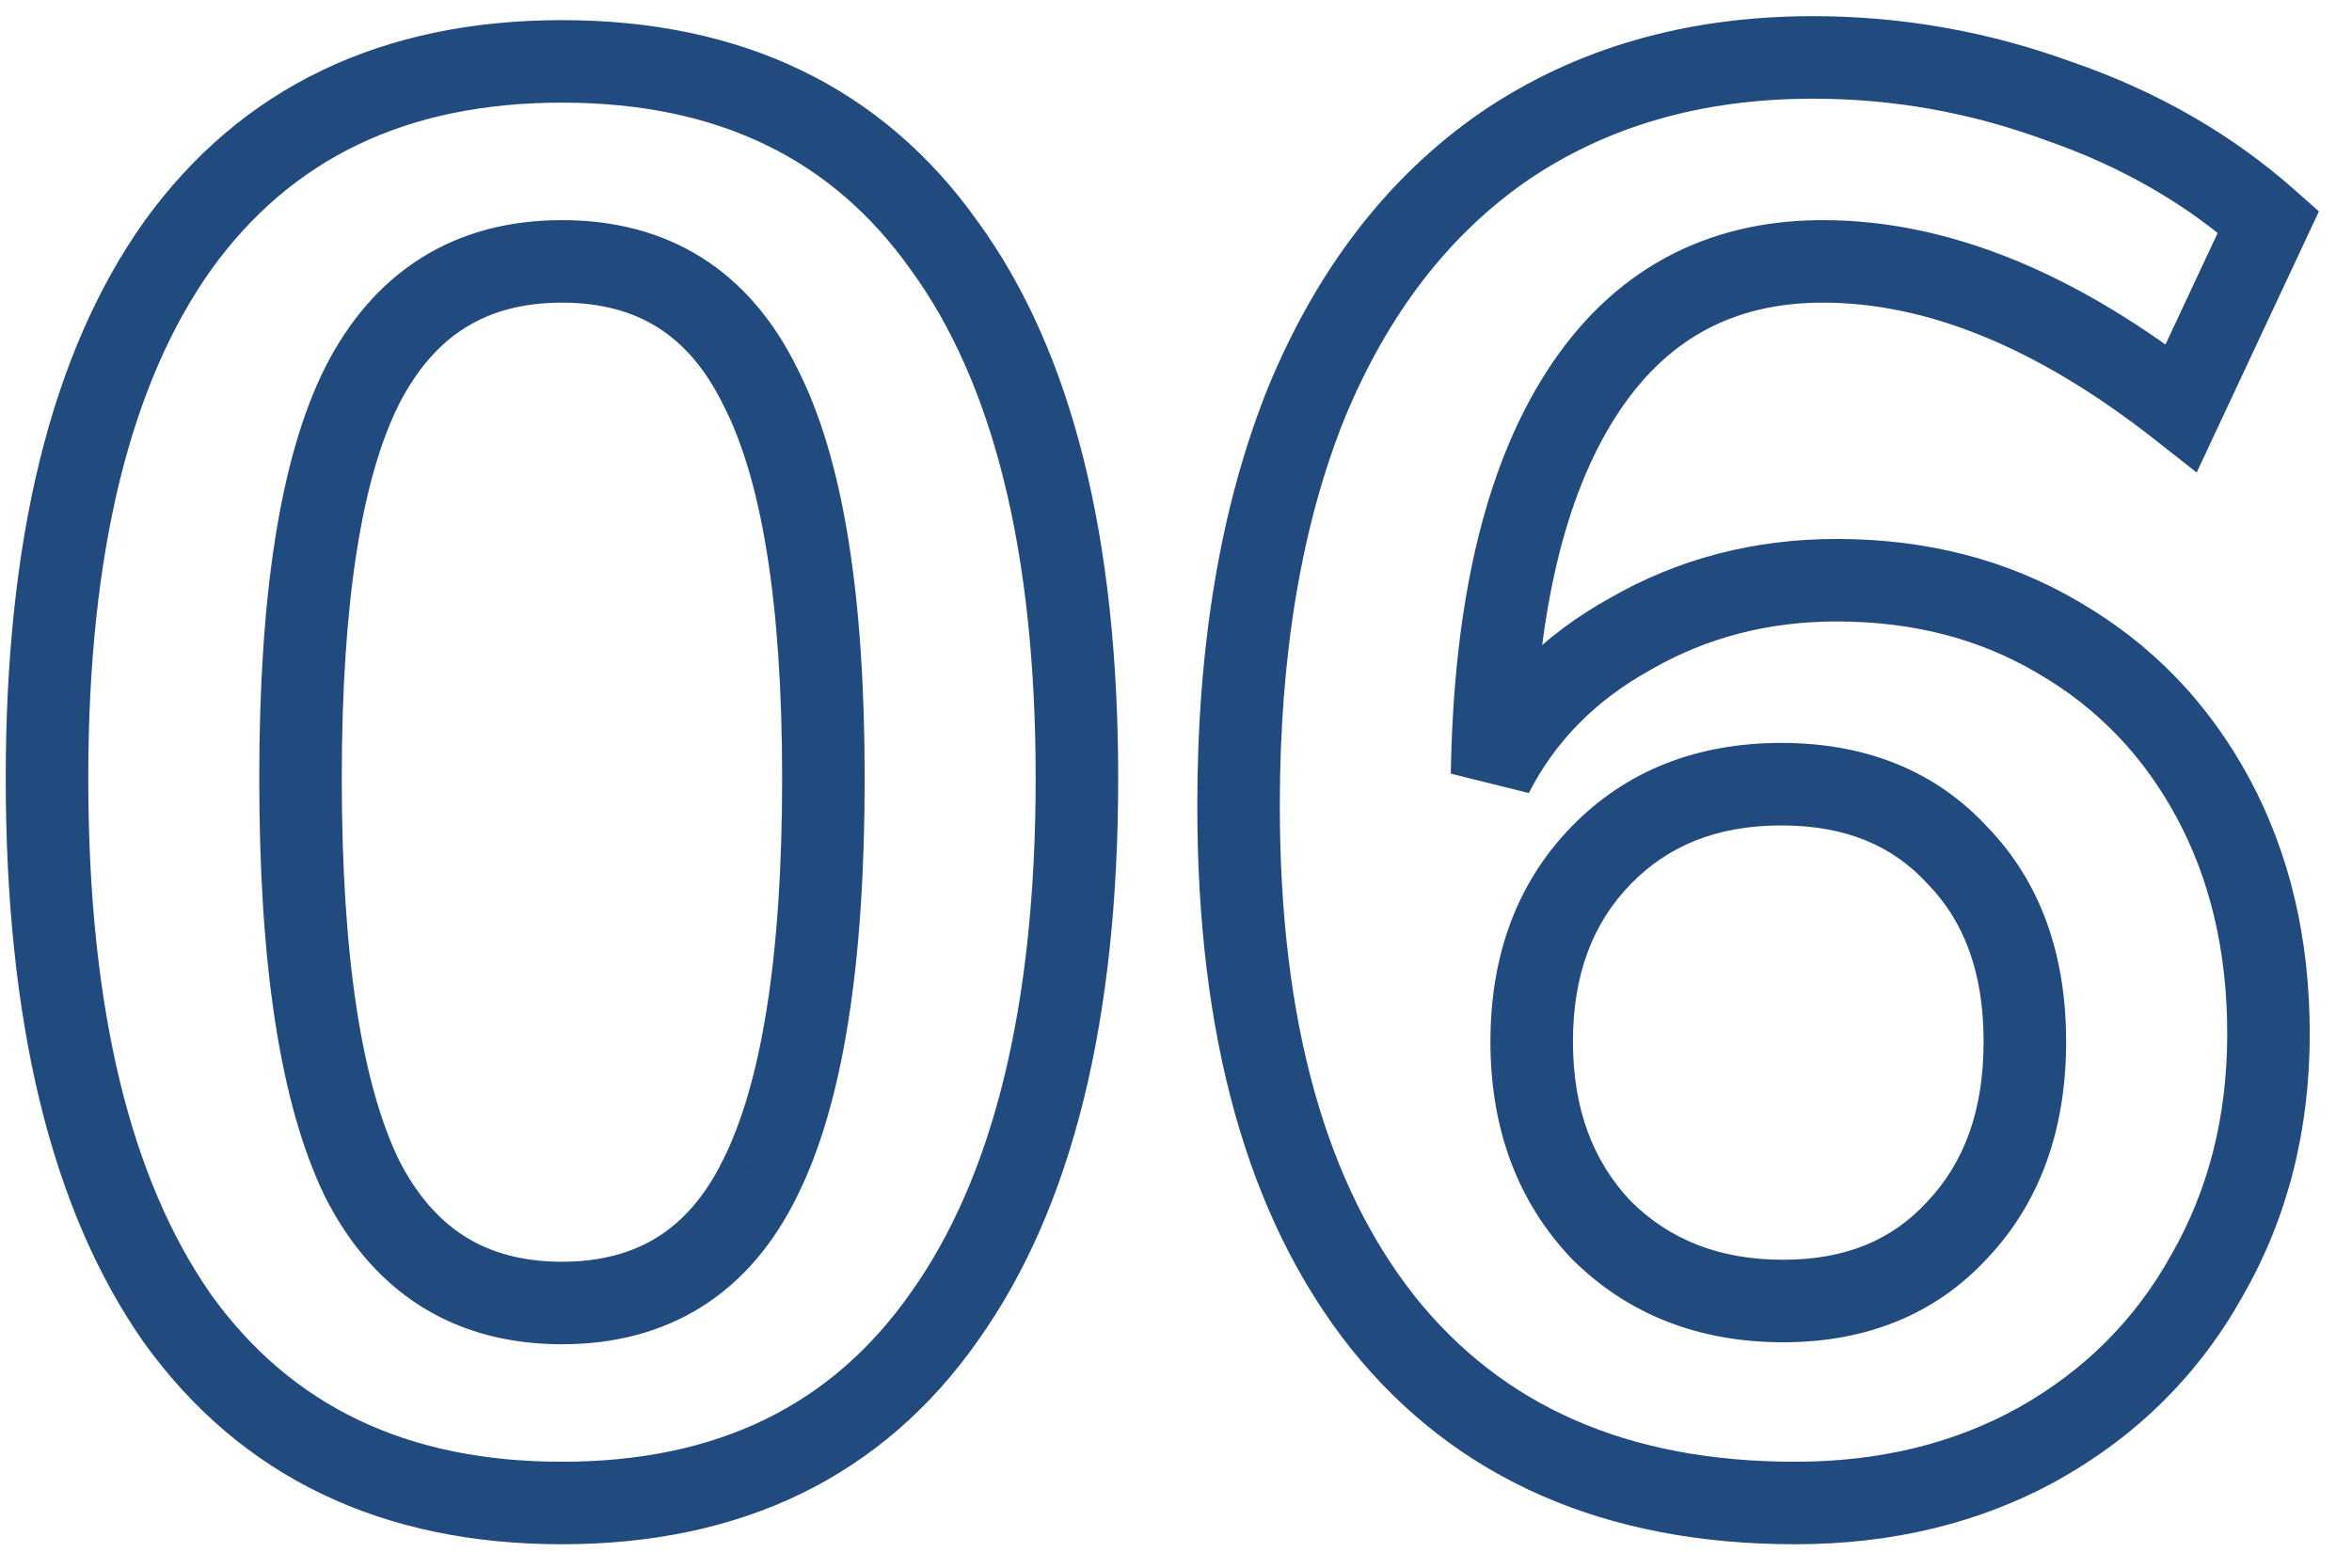
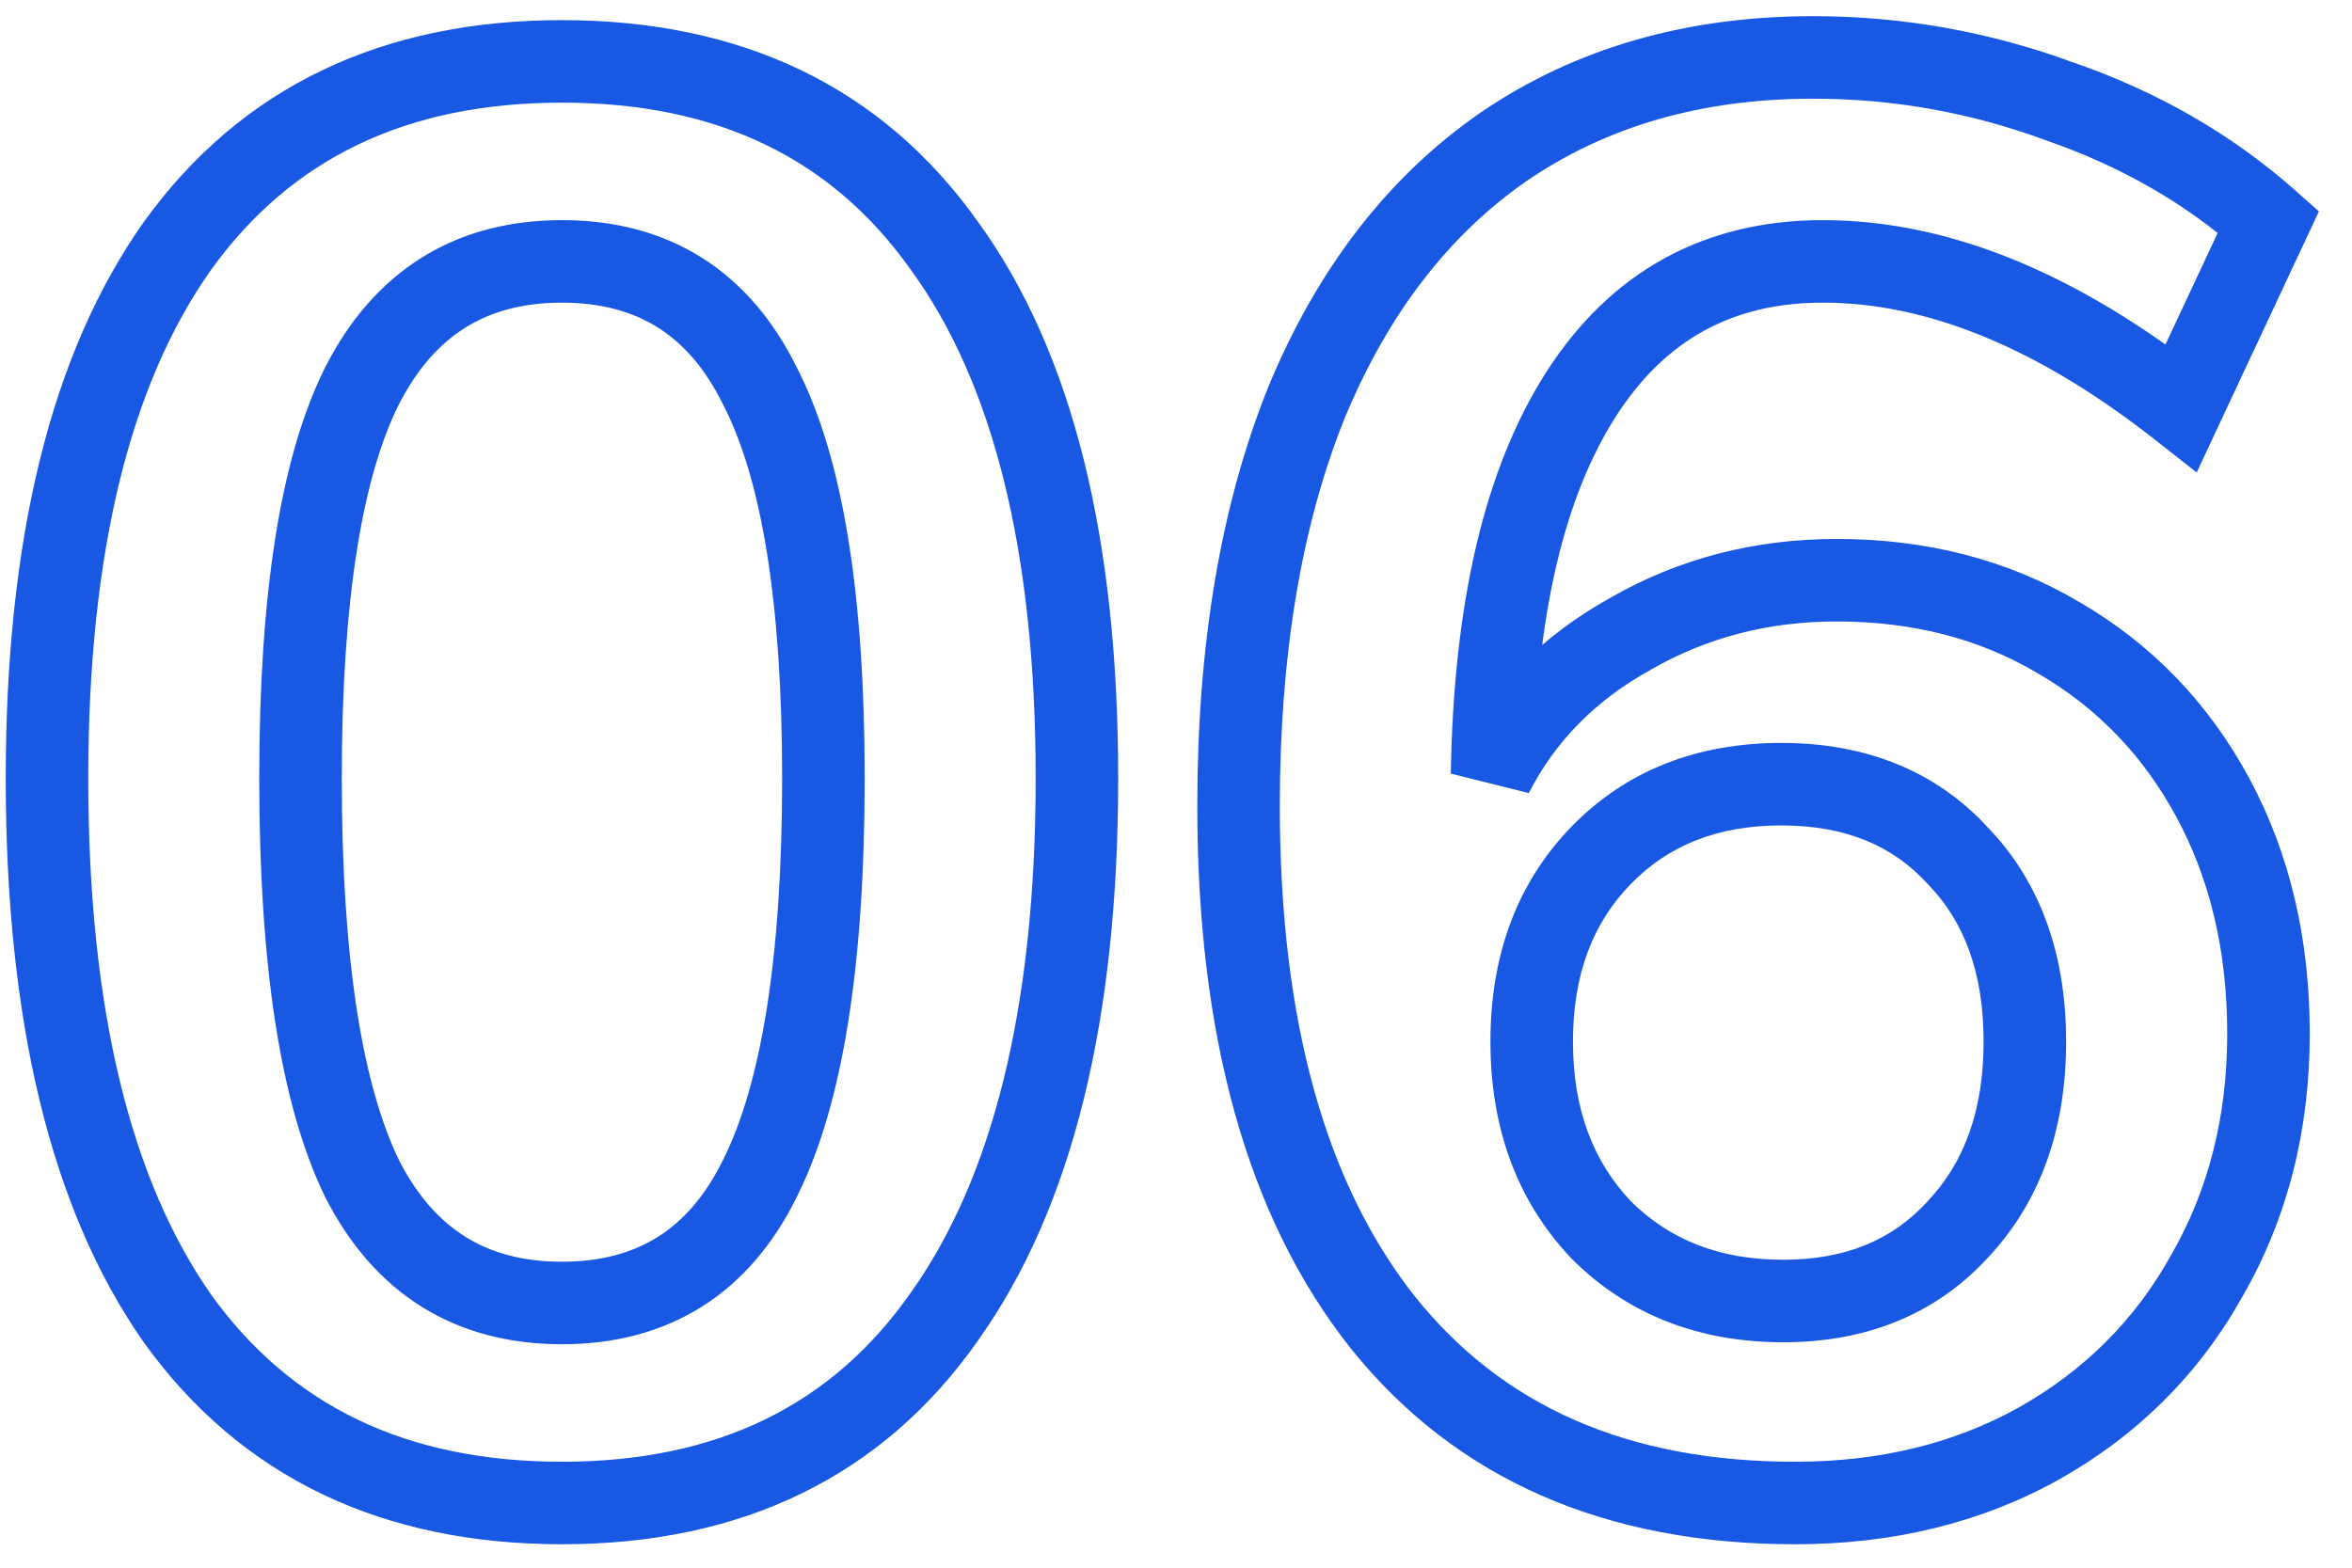
<svg xmlns="http://www.w3.org/2000/svg" width="57" height="38" viewBox="0 0 57 38" fill="none">
-   <path d="M4.307 31.968L3.488 32.543L3.495 32.553L4.307 31.968ZM4.307 5.952L3.495 5.367L3.491 5.373L4.307 5.952ZM22.883 5.952L22.067 6.531L22.074 6.541L22.883 5.952ZM22.883 31.92L22.068 31.34L22.064 31.345L22.883 31.92ZM18.419 28.56L17.524 28.113L17.521 28.119L18.419 28.56ZM18.419 9.36L17.521 9.802L17.526 9.81L17.53 9.819L18.419 9.36ZM8.771 9.36L7.879 8.907L7.876 8.913L8.771 9.36ZM8.771 28.56L7.871 28.996L7.875 29.004L7.879 29.013L8.771 28.56ZM13.619 35.432C9.836 35.432 7.052 34.068 5.118 31.384L3.495 32.553C5.85 35.821 9.274 37.432 13.619 37.432V35.432ZM5.125 31.393C3.181 28.624 2.139 24.493 2.139 18.864H0.139C0.139 24.691 1.209 29.296 3.488 32.543L5.125 31.393ZM2.139 18.864C2.139 13.334 3.179 9.268 5.122 6.531L3.491 5.373C1.21 8.588 0.139 13.13 0.139 18.864H2.139ZM5.118 6.537C7.052 3.852 9.836 2.488 13.619 2.488V0.488C9.274 0.488 5.85 2.1 3.495 5.367L5.118 6.537ZM13.619 2.488C17.401 2.488 20.166 3.852 22.067 6.531L23.698 5.373C21.375 2.1 17.964 0.488 13.619 0.488V2.488ZM22.074 6.541C24.042 9.242 25.099 13.302 25.099 18.864H27.099C27.099 13.098 26.012 8.55 23.691 5.363L22.074 6.541ZM25.099 18.864C25.099 24.457 24.042 28.57 22.068 31.34L23.697 32.5C26.011 29.254 27.099 24.663 27.099 18.864H25.099ZM22.064 31.345C20.162 34.055 17.397 35.432 13.619 35.432V37.432C17.968 37.432 21.38 35.801 23.701 32.495L22.064 31.345ZM13.619 32.584C14.879 32.584 16.023 32.294 17.008 31.674C17.992 31.054 18.754 30.144 19.316 29.002L17.521 28.119C17.092 28.992 16.558 29.594 15.942 29.982C15.326 30.369 14.566 30.584 13.619 30.584V32.584ZM19.313 29.007C20.445 26.743 20.955 23.317 20.955 18.864H18.955C18.955 23.243 18.44 26.281 17.524 28.113L19.313 29.007ZM20.955 18.864C20.955 14.476 20.446 11.107 19.307 8.901L17.53 9.819C18.44 11.581 18.955 14.547 18.955 18.864H20.955ZM19.316 8.918C18.754 7.776 17.992 6.866 17.008 6.246C16.023 5.625 14.879 5.336 13.619 5.336V7.336C14.566 7.336 15.326 7.551 15.942 7.938C16.558 8.326 17.092 8.928 17.521 9.802L19.316 8.918ZM13.619 5.336C12.358 5.336 11.212 5.626 10.222 6.244C9.232 6.861 8.458 7.767 7.879 8.907L9.662 9.813C10.107 8.937 10.653 8.331 11.28 7.94C11.905 7.55 12.671 7.336 13.619 7.336V5.336ZM7.876 8.913C6.776 11.114 6.283 14.479 6.283 18.864H8.283C8.283 14.546 8.782 11.574 9.665 9.807L7.876 8.913ZM6.283 18.864C6.283 23.315 6.776 26.736 7.871 28.996L9.671 28.124C8.781 26.288 8.283 23.245 8.283 18.864H6.283ZM7.879 29.013C8.458 30.153 9.232 31.059 10.222 31.677C11.212 32.294 12.358 32.584 13.619 32.584V30.584C12.671 30.584 11.905 30.37 11.28 29.98C10.653 29.589 10.107 28.983 9.662 28.107L7.879 29.013ZM49.888 15.456L49.379 16.317L49.386 16.321L49.888 15.456ZM53.632 19.344L52.752 19.818L53.632 19.344ZM53.488 30.912L52.621 30.414L52.614 30.426L53.488 30.912ZM49.408 34.992L49.894 35.866L49.899 35.863L49.408 34.992ZM33.52 32.064L32.737 32.686L32.74 32.69L33.52 32.064ZM31.648 9.792L30.723 9.411L30.72 9.421L31.648 9.792ZM36.448 3.552L35.885 2.726L35.879 2.73L36.448 3.552ZM49.888 2.448L49.544 3.387L49.553 3.39L49.562 3.394L49.888 2.448ZM54.976 5.376L55.882 5.8L56.198 5.124L55.64 4.629L54.976 5.376ZM52.864 9.888L52.245 10.674L53.236 11.453L53.77 10.312L52.864 9.888ZM38.32 9.552L39.162 10.092L38.32 9.552ZM36.16 18.768L35.16 18.752L37.05 19.223L36.16 18.768ZM39.52 15.36L40.004 16.235L40.011 16.231L40.018 16.227L39.52 15.36ZM47.44 29.808L46.713 29.121L46.708 29.127L46.703 29.132L47.44 29.808ZM47.44 20.736L46.703 21.412L46.713 21.422L46.723 21.433L47.44 20.736ZM38.8 20.736L38.083 20.039L38.8 20.736ZM38.8 29.808L38.074 30.495L38.083 30.505L38.093 30.515L38.8 29.808ZM44.512 15.064C46.368 15.064 47.981 15.489 49.379 16.317L50.397 14.595C48.659 13.567 46.688 13.064 44.512 13.064V15.064ZM49.386 16.321C50.823 17.154 51.941 18.313 52.752 19.818L54.513 18.87C53.531 17.047 52.153 15.614 50.39 14.591L49.386 16.321ZM52.752 19.818C53.559 21.318 53.976 23.055 53.976 25.056H55.976C55.976 22.769 55.497 20.698 54.513 18.87L52.752 19.818ZM53.976 25.056C53.976 27.074 53.518 28.851 52.621 30.414L54.355 31.41C55.442 29.517 55.976 27.39 55.976 25.056H53.976ZM52.614 30.426C51.746 31.989 50.52 33.217 48.917 34.121L49.899 35.863C51.816 34.783 53.31 33.291 54.362 31.398L52.614 30.426ZM48.922 34.118C47.36 34.986 45.562 35.432 43.504 35.432V37.432C45.862 37.432 48 36.918 49.894 35.866L48.922 34.118ZM43.504 35.432C39.434 35.432 36.415 34.075 34.3 31.438L32.74 32.69C35.297 35.877 38.934 37.432 43.504 37.432V35.432ZM34.303 31.442C32.158 28.738 31.016 24.815 31.016 19.536H29.016C29.016 25.073 30.21 29.502 32.737 32.686L34.303 31.442ZM31.016 19.536C31.016 15.852 31.547 12.737 32.577 10.163L30.72 9.421C29.573 12.287 29.016 15.668 29.016 19.536H31.016ZM32.573 10.173C33.632 7.601 35.12 5.687 37.017 4.374L35.879 2.73C33.616 4.297 31.904 6.543 30.723 9.411L32.573 10.173ZM37.011 4.378C38.937 3.065 41.231 2.392 43.936 2.392V0.392C40.881 0.392 38.183 1.159 35.885 2.726L37.011 4.378ZM43.936 2.392C45.867 2.392 47.734 2.723 49.544 3.387L50.232 1.509C48.202 0.765 46.101 0.392 43.936 0.392V2.392ZM49.562 3.394C51.399 4.026 52.977 4.937 54.312 6.123L55.64 4.629C54.095 3.255 52.281 2.214 50.214 1.502L49.562 3.394ZM54.07 4.952L51.958 9.464L53.77 10.312L55.882 5.8L54.07 4.952ZM53.483 9.102C50.364 6.647 47.255 5.336 44.176 5.336V7.336C46.665 7.336 49.348 8.393 52.245 10.674L53.483 9.102ZM44.176 5.336C41.304 5.336 39.037 6.584 37.478 9.012L39.162 10.092C40.355 8.232 41.992 7.336 44.176 7.336V5.336ZM37.478 9.012C35.96 11.378 35.226 14.663 35.16 18.752L37.16 18.784C37.222 14.873 37.928 12.014 39.162 10.092L37.478 9.012ZM37.05 19.223C37.69 17.972 38.663 16.977 40.004 16.235L39.036 14.485C37.369 15.407 36.102 16.684 35.27 18.313L37.05 19.223ZM40.018 16.227C41.363 15.455 42.853 15.064 44.512 15.064V13.064C42.523 13.064 40.685 13.537 39.022 14.493L40.018 16.227ZM43.216 32.536C45.217 32.536 46.907 31.869 48.177 30.484L46.703 29.132C45.861 30.05 44.735 30.536 43.216 30.536V32.536ZM48.167 30.495C49.463 29.122 50.072 27.339 50.072 25.248H48.072C48.072 26.933 47.593 28.19 46.713 29.121L48.167 30.495ZM50.072 25.248C50.072 23.158 49.463 21.384 48.157 20.039L46.723 21.433C47.593 22.328 48.072 23.562 48.072 25.248H50.072ZM48.177 20.06C46.903 18.671 45.195 18.008 43.168 18.008V20.008C44.725 20.008 45.865 20.497 46.703 21.412L48.177 20.06ZM43.168 18.008C41.14 18.008 39.414 18.67 38.083 20.039L39.517 21.433C40.426 20.498 41.612 20.008 43.168 20.008V18.008ZM38.083 20.039C36.753 21.407 36.12 23.175 36.12 25.248H38.12C38.12 23.609 38.607 22.369 39.517 21.433L38.083 20.039ZM36.12 25.248C36.12 27.321 36.753 29.099 38.074 30.495L39.526 29.121C38.607 28.148 38.12 26.887 38.12 25.248H36.12ZM38.093 30.515C39.452 31.874 41.188 32.536 43.216 32.536V30.536C41.66 30.536 40.452 30.046 39.507 29.101L38.093 30.515Z" fill="#214A7E" />
+   <path d="M4.307 31.968L3.488 32.543L3.495 32.553L4.307 31.968ZM4.307 5.952L3.495 5.367L3.491 5.373L4.307 5.952ZM22.883 5.952L22.067 6.531L22.074 6.541L22.883 5.952ZM22.883 31.92L22.068 31.34L22.064 31.345L22.883 31.92ZM18.419 28.56L17.524 28.113L17.521 28.119L18.419 28.56ZM18.419 9.36L17.521 9.802L17.526 9.81L17.53 9.819L18.419 9.36ZM8.771 9.36L7.879 8.907L7.876 8.913L8.771 9.36ZM8.771 28.56L7.871 28.996L7.875 29.004L7.879 29.013L8.771 28.56ZM13.619 35.432C9.836 35.432 7.052 34.068 5.118 31.384L3.495 32.553C5.85 35.821 9.274 37.432 13.619 37.432V35.432ZM5.125 31.393C3.181 28.624 2.139 24.493 2.139 18.864H0.139C0.139 24.691 1.209 29.296 3.488 32.543L5.125 31.393ZM2.139 18.864C2.139 13.334 3.179 9.268 5.122 6.531L3.491 5.373C1.21 8.588 0.139 13.13 0.139 18.864H2.139ZM5.118 6.537C7.052 3.852 9.836 2.488 13.619 2.488V0.488C9.274 0.488 5.85 2.1 3.495 5.367L5.118 6.537ZM13.619 2.488C17.401 2.488 20.166 3.852 22.067 6.531L23.698 5.373C21.375 2.1 17.964 0.488 13.619 0.488V2.488ZM22.074 6.541C24.042 9.242 25.099 13.302 25.099 18.864H27.099C27.099 13.098 26.012 8.55 23.691 5.363L22.074 6.541ZM25.099 18.864C25.099 24.457 24.042 28.57 22.068 31.34L23.697 32.5C26.011 29.254 27.099 24.663 27.099 18.864H25.099ZM22.064 31.345C20.162 34.055 17.397 35.432 13.619 35.432V37.432C17.968 37.432 21.38 35.801 23.701 32.495L22.064 31.345ZM13.619 32.584C14.879 32.584 16.023 32.294 17.008 31.674C17.992 31.054 18.754 30.144 19.316 29.002L17.521 28.119C17.092 28.992 16.558 29.594 15.942 29.982C15.326 30.369 14.566 30.584 13.619 30.584V32.584ZM19.313 29.007C20.445 26.743 20.955 23.317 20.955 18.864H18.955C18.955 23.243 18.44 26.281 17.524 28.113L19.313 29.007ZM20.955 18.864C20.955 14.476 20.446 11.107 19.307 8.901L17.53 9.819C18.44 11.581 18.955 14.547 18.955 18.864H20.955ZM19.316 8.918C18.754 7.776 17.992 6.866 17.008 6.246C16.023 5.625 14.879 5.336 13.619 5.336V7.336C14.566 7.336 15.326 7.551 15.942 7.938C16.558 8.326 17.092 8.928 17.521 9.802L19.316 8.918ZM13.619 5.336C12.358 5.336 11.212 5.626 10.222 6.244C9.232 6.861 8.458 7.767 7.879 8.907L9.662 9.813C10.107 8.937 10.653 8.331 11.28 7.94C11.905 7.55 12.671 7.336 13.619 7.336V5.336ZM7.876 8.913C6.776 11.114 6.283 14.479 6.283 18.864H8.283C8.283 14.546 8.782 11.574 9.665 9.807L7.876 8.913ZM6.283 18.864C6.283 23.315 6.776 26.736 7.871 28.996L9.671 28.124C8.781 26.288 8.283 23.245 8.283 18.864H6.283ZM7.879 29.013C8.458 30.153 9.232 31.059 10.222 31.677C11.212 32.294 12.358 32.584 13.619 32.584V30.584C12.671 30.584 11.905 30.37 11.28 29.98C10.653 29.589 10.107 28.983 9.662 28.107L7.879 29.013ZM49.888 15.456L49.379 16.317L49.386 16.321L49.888 15.456ZM53.632 19.344L52.752 19.818L53.632 19.344ZM53.488 30.912L52.621 30.414L52.614 30.426L53.488 30.912ZM49.408 34.992L49.894 35.866L49.899 35.863L49.408 34.992ZM33.52 32.064L32.737 32.686L32.74 32.69L33.52 32.064ZM31.648 9.792L30.723 9.411L30.72 9.421L31.648 9.792ZM36.448 3.552L35.885 2.726L35.879 2.73L36.448 3.552ZM49.888 2.448L49.544 3.387L49.553 3.39L49.562 3.394L49.888 2.448ZM54.976 5.376L55.882 5.8L56.198 5.124L55.64 4.629L54.976 5.376ZM52.864 9.888L52.245 10.674L53.236 11.453L53.77 10.312L52.864 9.888ZM38.32 9.552L39.162 10.092L38.32 9.552ZM36.16 18.768L35.16 18.752L37.05 19.223L36.16 18.768ZM39.52 15.36L40.004 16.235L40.011 16.231L40.018 16.227L39.52 15.36ZM47.44 29.808L46.713 29.121L46.708 29.127L46.703 29.132L47.44 29.808ZM47.44 20.736L46.703 21.412L46.713 21.422L46.723 21.433L47.44 20.736ZM38.8 20.736L38.083 20.039L38.8 20.736ZM38.8 29.808L38.074 30.495L38.083 30.505L38.093 30.515L38.8 29.808ZM44.512 15.064C46.368 15.064 47.981 15.489 49.379 16.317L50.397 14.595C48.659 13.567 46.688 13.064 44.512 13.064V15.064ZM49.386 16.321C50.823 17.154 51.941 18.313 52.752 19.818L54.513 18.87C53.531 17.047 52.153 15.614 50.39 14.591L49.386 16.321ZM52.752 19.818C53.559 21.318 53.976 23.055 53.976 25.056H55.976C55.976 22.769 55.497 20.698 54.513 18.87L52.752 19.818ZM53.976 25.056C53.976 27.074 53.518 28.851 52.621 30.414L54.355 31.41C55.442 29.517 55.976 27.39 55.976 25.056H53.976ZM52.614 30.426C51.746 31.989 50.52 33.217 48.917 34.121L49.899 35.863C51.816 34.783 53.31 33.291 54.362 31.398L52.614 30.426ZM48.922 34.118C47.36 34.986 45.562 35.432 43.504 35.432V37.432C45.862 37.432 48 36.918 49.894 35.866L48.922 34.118ZM43.504 35.432C39.434 35.432 36.415 34.075 34.3 31.438L32.74 32.69C35.297 35.877 38.934 37.432 43.504 37.432V35.432ZM34.303 31.442C32.158 28.738 31.016 24.815 31.016 19.536H29.016C29.016 25.073 30.21 29.502 32.737 32.686L34.303 31.442ZM31.016 19.536C31.016 15.852 31.547 12.737 32.577 10.163L30.72 9.421C29.573 12.287 29.016 15.668 29.016 19.536H31.016ZM32.573 10.173C33.632 7.601 35.12 5.687 37.017 4.374L35.879 2.73C33.616 4.297 31.904 6.543 30.723 9.411L32.573 10.173ZM37.011 4.378C38.937 3.065 41.231 2.392 43.936 2.392V0.392C40.881 0.392 38.183 1.159 35.885 2.726L37.011 4.378ZM43.936 2.392C45.867 2.392 47.734 2.723 49.544 3.387L50.232 1.509C48.202 0.765 46.101 0.392 43.936 0.392V2.392ZM49.562 3.394C51.399 4.026 52.977 4.937 54.312 6.123L55.64 4.629C54.095 3.255 52.281 2.214 50.214 1.502L49.562 3.394ZM54.07 4.952L51.958 9.464L53.77 10.312L55.882 5.8L54.07 4.952ZM53.483 9.102C50.364 6.647 47.255 5.336 44.176 5.336V7.336C46.665 7.336 49.348 8.393 52.245 10.674L53.483 9.102ZM44.176 5.336C41.304 5.336 39.037 6.584 37.478 9.012L39.162 10.092C40.355 8.232 41.992 7.336 44.176 7.336V5.336ZM37.478 9.012C35.96 11.378 35.226 14.663 35.16 18.752L37.16 18.784C37.222 14.873 37.928 12.014 39.162 10.092L37.478 9.012ZM37.05 19.223C37.69 17.972 38.663 16.977 40.004 16.235L39.036 14.485C37.369 15.407 36.102 16.684 35.27 18.313L37.05 19.223ZM40.018 16.227C41.363 15.455 42.853 15.064 44.512 15.064V13.064C42.523 13.064 40.685 13.537 39.022 14.493L40.018 16.227ZM43.216 32.536C45.217 32.536 46.907 31.869 48.177 30.484L46.703 29.132C45.861 30.05 44.735 30.536 43.216 30.536V32.536ZM48.167 30.495C49.463 29.122 50.072 27.339 50.072 25.248H48.072C48.072 26.933 47.593 28.19 46.713 29.121L48.167 30.495ZM50.072 25.248C50.072 23.158 49.463 21.384 48.157 20.039L46.723 21.433C47.593 22.328 48.072 23.562 48.072 25.248H50.072ZM48.177 20.06C46.903 18.671 45.195 18.008 43.168 18.008V20.008C44.725 20.008 45.865 20.497 46.703 21.412L48.177 20.06ZM43.168 18.008C41.14 18.008 39.414 18.67 38.083 20.039L39.517 21.433C40.426 20.498 41.612 20.008 43.168 20.008V18.008ZM38.083 20.039C36.753 21.407 36.12 23.175 36.12 25.248H38.12C38.12 23.609 38.607 22.369 39.517 21.433L38.083 20.039ZM36.12 25.248C36.12 27.321 36.753 29.099 38.074 30.495L39.526 29.121C38.607 28.148 38.12 26.887 38.12 25.248H36.12ZM38.093 30.515C39.452 31.874 41.188 32.536 43.216 32.536V30.536C41.66 30.536 40.452 30.046 39.507 29.101L38.093 30.515Z" fill="#1958e3" />
</svg>
